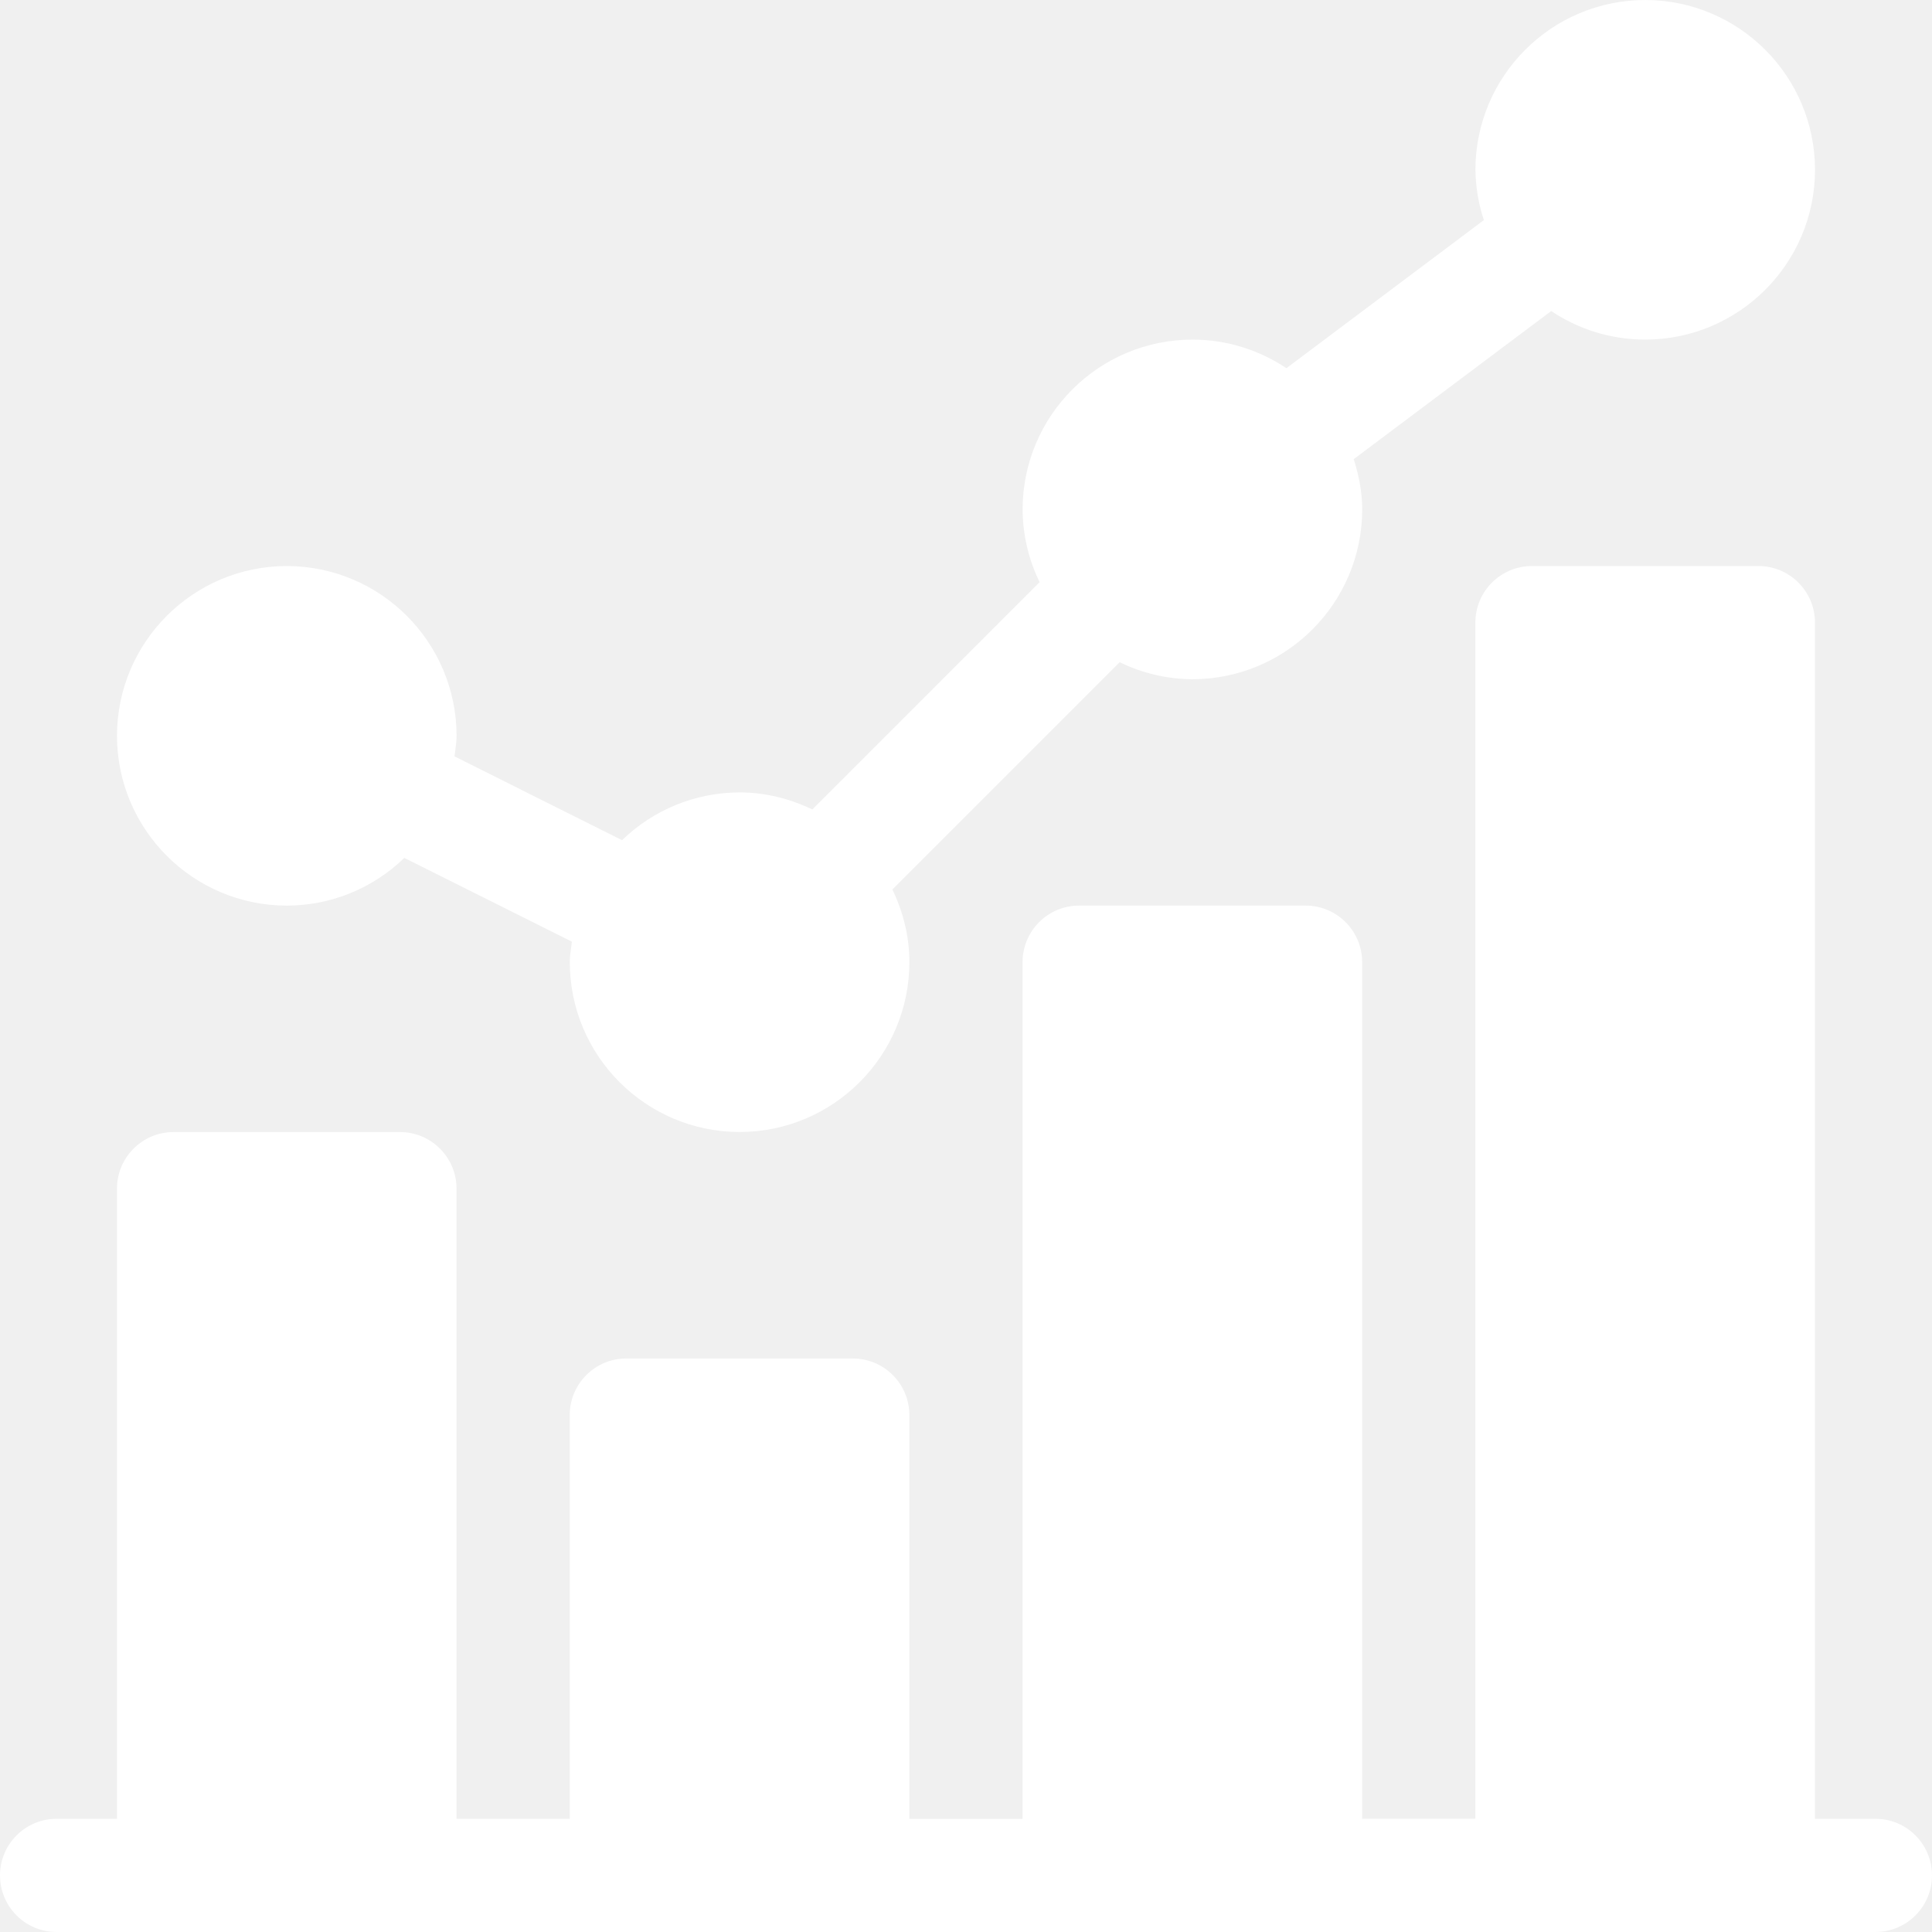
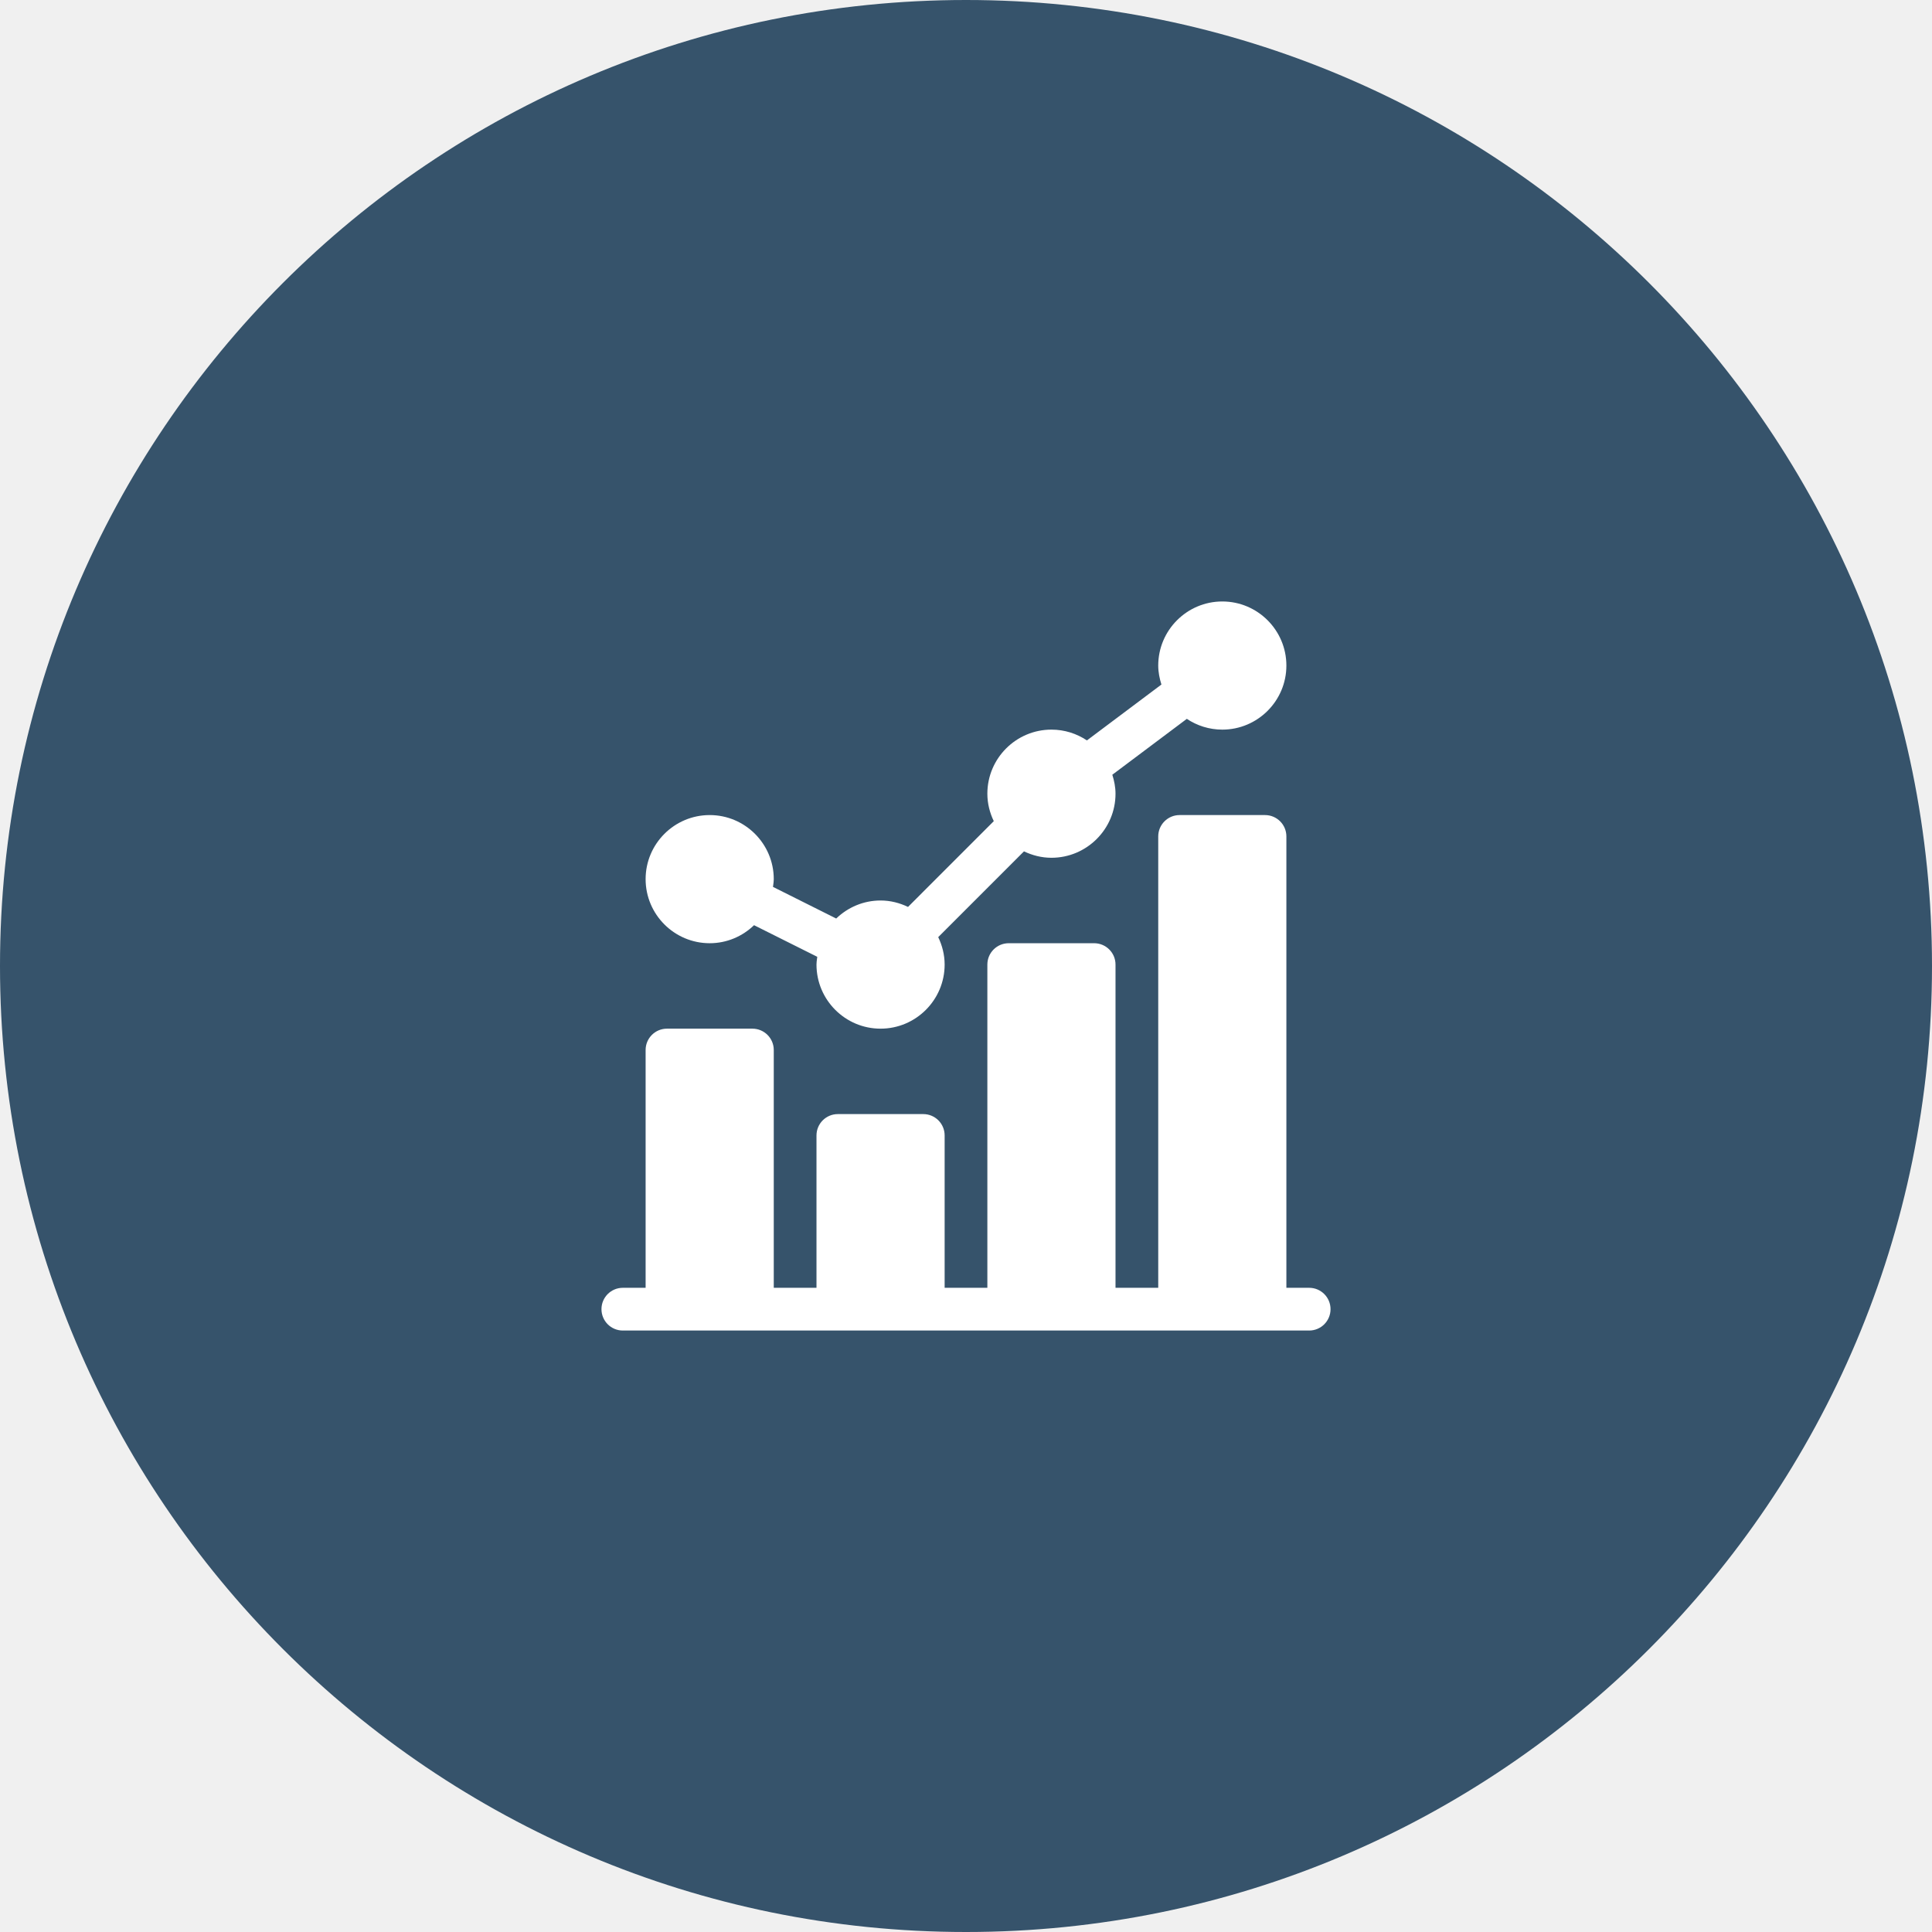
- <svg xmlns="http://www.w3.org/2000/svg" width="40" height="40" fill="none">
-   <path fill-rule="evenodd" clip-rule="evenodd" d="M8.371 17.762a3.498 3.498 0 0 1-2.434.988 3.52 3.52 0 0 1-3.515-3.516 3.52 3.52 0 0 1 3.515-3.515 3.52 3.52 0 0 1 3.516 3.515c0 .11-.015.217-.03.323l-.013.103 3.469 1.735a3.498 3.498 0 0 1 2.434-.989c.54 0 1.047.133 1.505.353l4.706-4.706a3.472 3.472 0 0 1-.352-1.506 3.52 3.52 0 0 1 3.515-3.516c.72 0 1.389.22 1.947.592l4.088-3.066a3.462 3.462 0 0 1-.175-1.041A3.52 3.52 0 0 1 34.062 0a3.52 3.52 0 0 1 3.516 3.516 3.52 3.52 0 0 1-3.516 3.515c-.72 0-1.388-.219-1.946-.591l-4.088 3.066c.103.33.175.676.175 1.04a3.52 3.52 0 0 1-3.515 3.517 3.473 3.473 0 0 1-1.506-.353l-4.706 4.706c.22.458.352.965.352 1.506a3.52 3.52 0 0 1-3.515 3.515 3.52 3.52 0 0 1-3.516-3.515c0-.11.014-.217.03-.323l.013-.103-3.469-1.734Zm29.207 19.894h1.25a1.171 1.171 0 1 1 0 2.344H1.172a1.171 1.171 0 1 1 0-2.344h1.25V24.61c0-.647.524-1.172 1.172-1.172H8.28c.648 0 1.172.525 1.172 1.172v13.047h2.344v-8.36c0-.647.524-1.171 1.172-1.171h4.687c.648 0 1.172.524 1.172 1.172v8.36h2.344V19.921c0-.648.524-1.172 1.172-1.172h4.687c.648 0 1.172.524 1.172 1.172v17.734h2.344V12.891c0-.648.524-1.172 1.172-1.172h4.687c.648 0 1.172.524 1.172 1.172v24.765Z" fill="#fff" />
+ <svg xmlns="http://www.w3.org/2000/svg" width="106" height="106" viewBox="0 0 106 106" fill="none">
+   <g id="Group 18">
+     <g id="Bitmap">
+       <circle id="Mask" cx="53" cy="53" r="53" fill="#36536B" />
+       <mask id="mask0_0_5254" style="mask-type:alpha" maskUnits="userSpaceOnUse" x="0" y="0" width="106" height="106">
+         <circle id="Mask_2" cx="53" cy="53" r="53" fill="white" />
+       </mask>
+       <g mask="url(#mask0_0_5254)">
+ </g>
+     </g>
+     <path id="Combined Shape" fill-rule="evenodd" clip-rule="evenodd" d="M41.371 50.761C40.739 51.371 39.883 51.75 38.938 51.75C36.999 51.75 35.422 50.173 35.422 48.234C35.422 46.296 36.999 44.719 38.938 44.719C40.876 44.719 42.453 46.296 42.453 48.234C42.453 48.345 42.438 48.451 42.424 48.557C42.419 48.592 42.414 48.626 42.41 48.66L45.879 50.395C46.511 49.786 47.367 49.406 48.312 49.406C48.854 49.406 49.36 49.539 49.819 49.759L54.524 45.053C54.305 44.594 54.172 44.088 54.172 43.547C54.172 41.608 55.749 40.031 57.688 40.031C58.407 40.031 59.076 40.25 59.634 40.623L63.722 37.557C63.619 37.226 63.547 36.881 63.547 36.516C63.547 34.577 65.124 33 67.062 33C69.001 33 70.578 34.577 70.578 36.516C70.578 38.454 69.001 40.031 67.062 40.031C66.343 40.031 65.674 39.812 65.116 39.44L61.028 42.506C61.131 42.837 61.203 43.182 61.203 43.547C61.203 45.485 59.626 47.062 57.688 47.062C57.146 47.062 56.64 46.929 56.181 46.71L51.476 51.416C51.695 51.874 51.828 52.381 51.828 52.922C51.828 54.86 50.251 56.438 48.312 56.438C46.374 56.438 44.797 54.86 44.797 52.922C44.797 52.812 44.812 52.705 44.826 52.599C44.831 52.565 44.836 52.53 44.84 52.496L41.371 50.761ZM70.578 70.656H71.828C72.476 70.656 73 71.18 73 71.828C73 72.476 72.476 73 71.828 73H34.172C33.524 73 33 72.476 33 71.828C33 71.18 33.524 70.656 34.172 70.656H35.422V57.609C35.422 56.962 35.946 56.438 36.594 56.438H41.281C41.929 56.438 42.453 56.962 42.453 57.609V70.656H44.797V62.297C44.797 61.649 45.321 61.125 45.969 61.125H50.656C51.304 61.125 51.828 61.649 51.828 62.297V70.656H54.172V52.922C54.172 52.274 54.696 51.75 55.344 51.75H60.031C60.679 51.75 61.203 52.274 61.203 52.922V70.656H63.547V45.891C63.547 45.243 64.071 44.719 64.719 44.719H69.406C70.054 44.719 70.578 45.243 70.578 45.891V70.656Z" fill="white" />
+   </g>
</svg>
